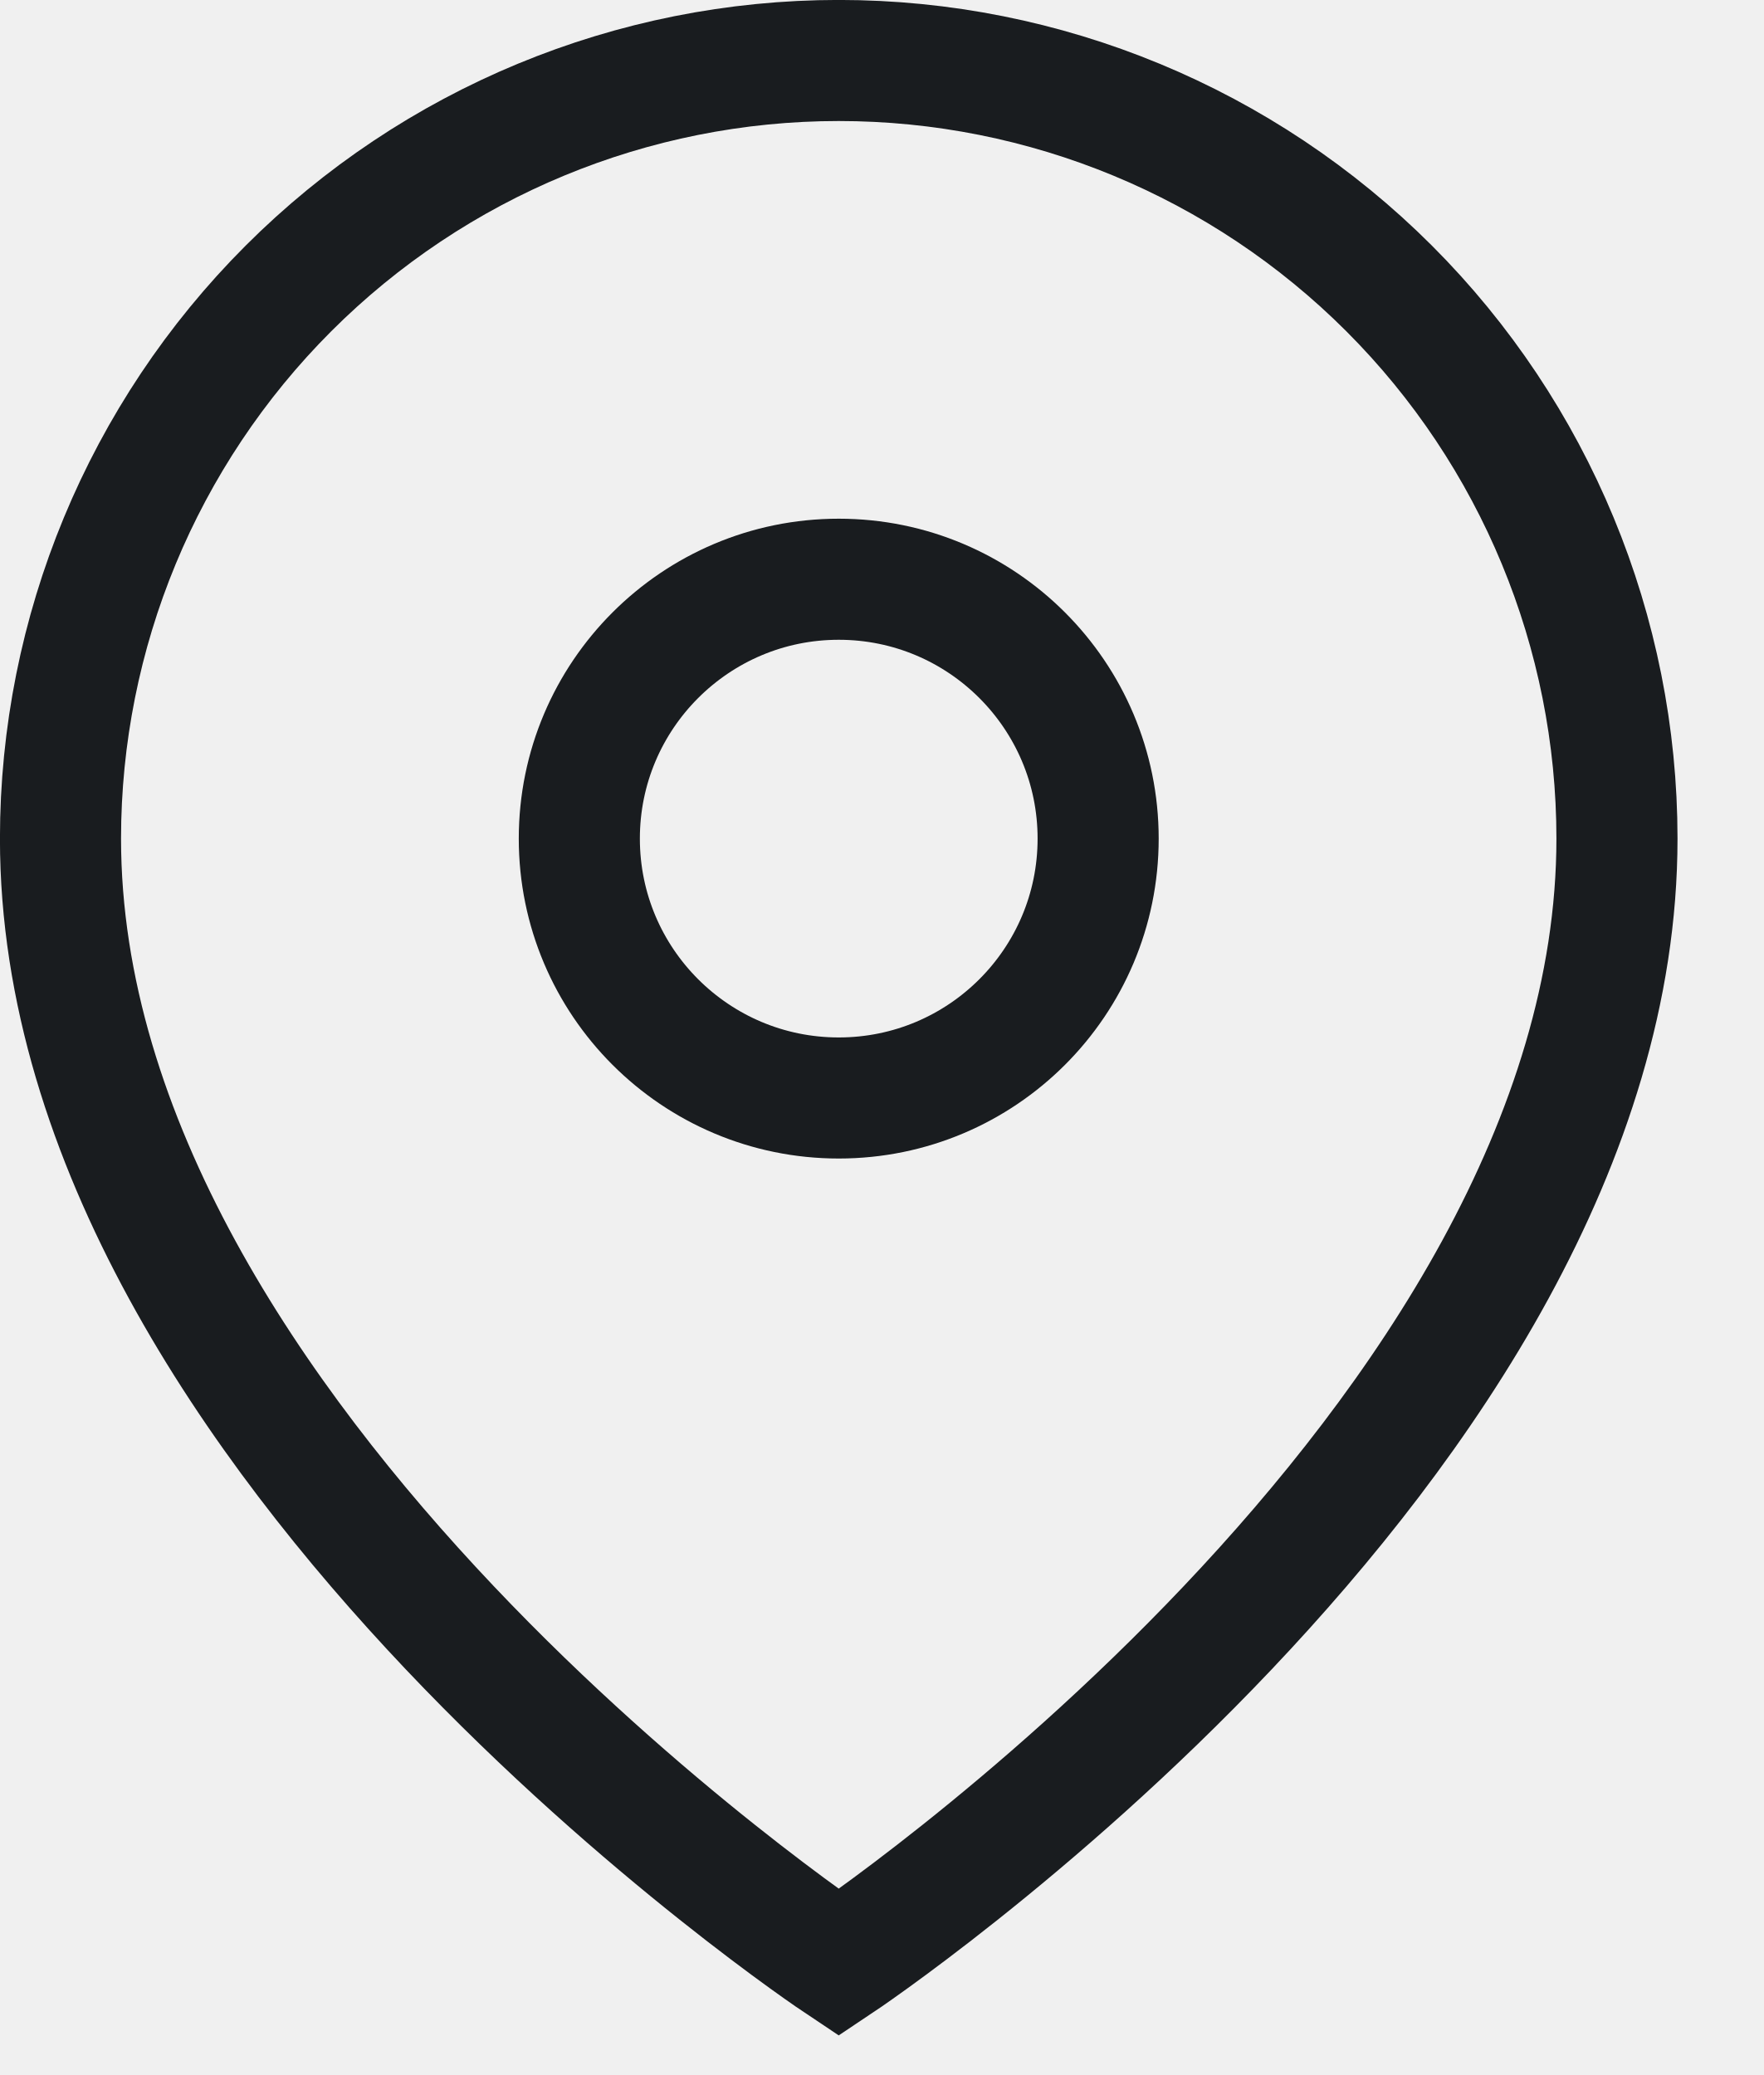
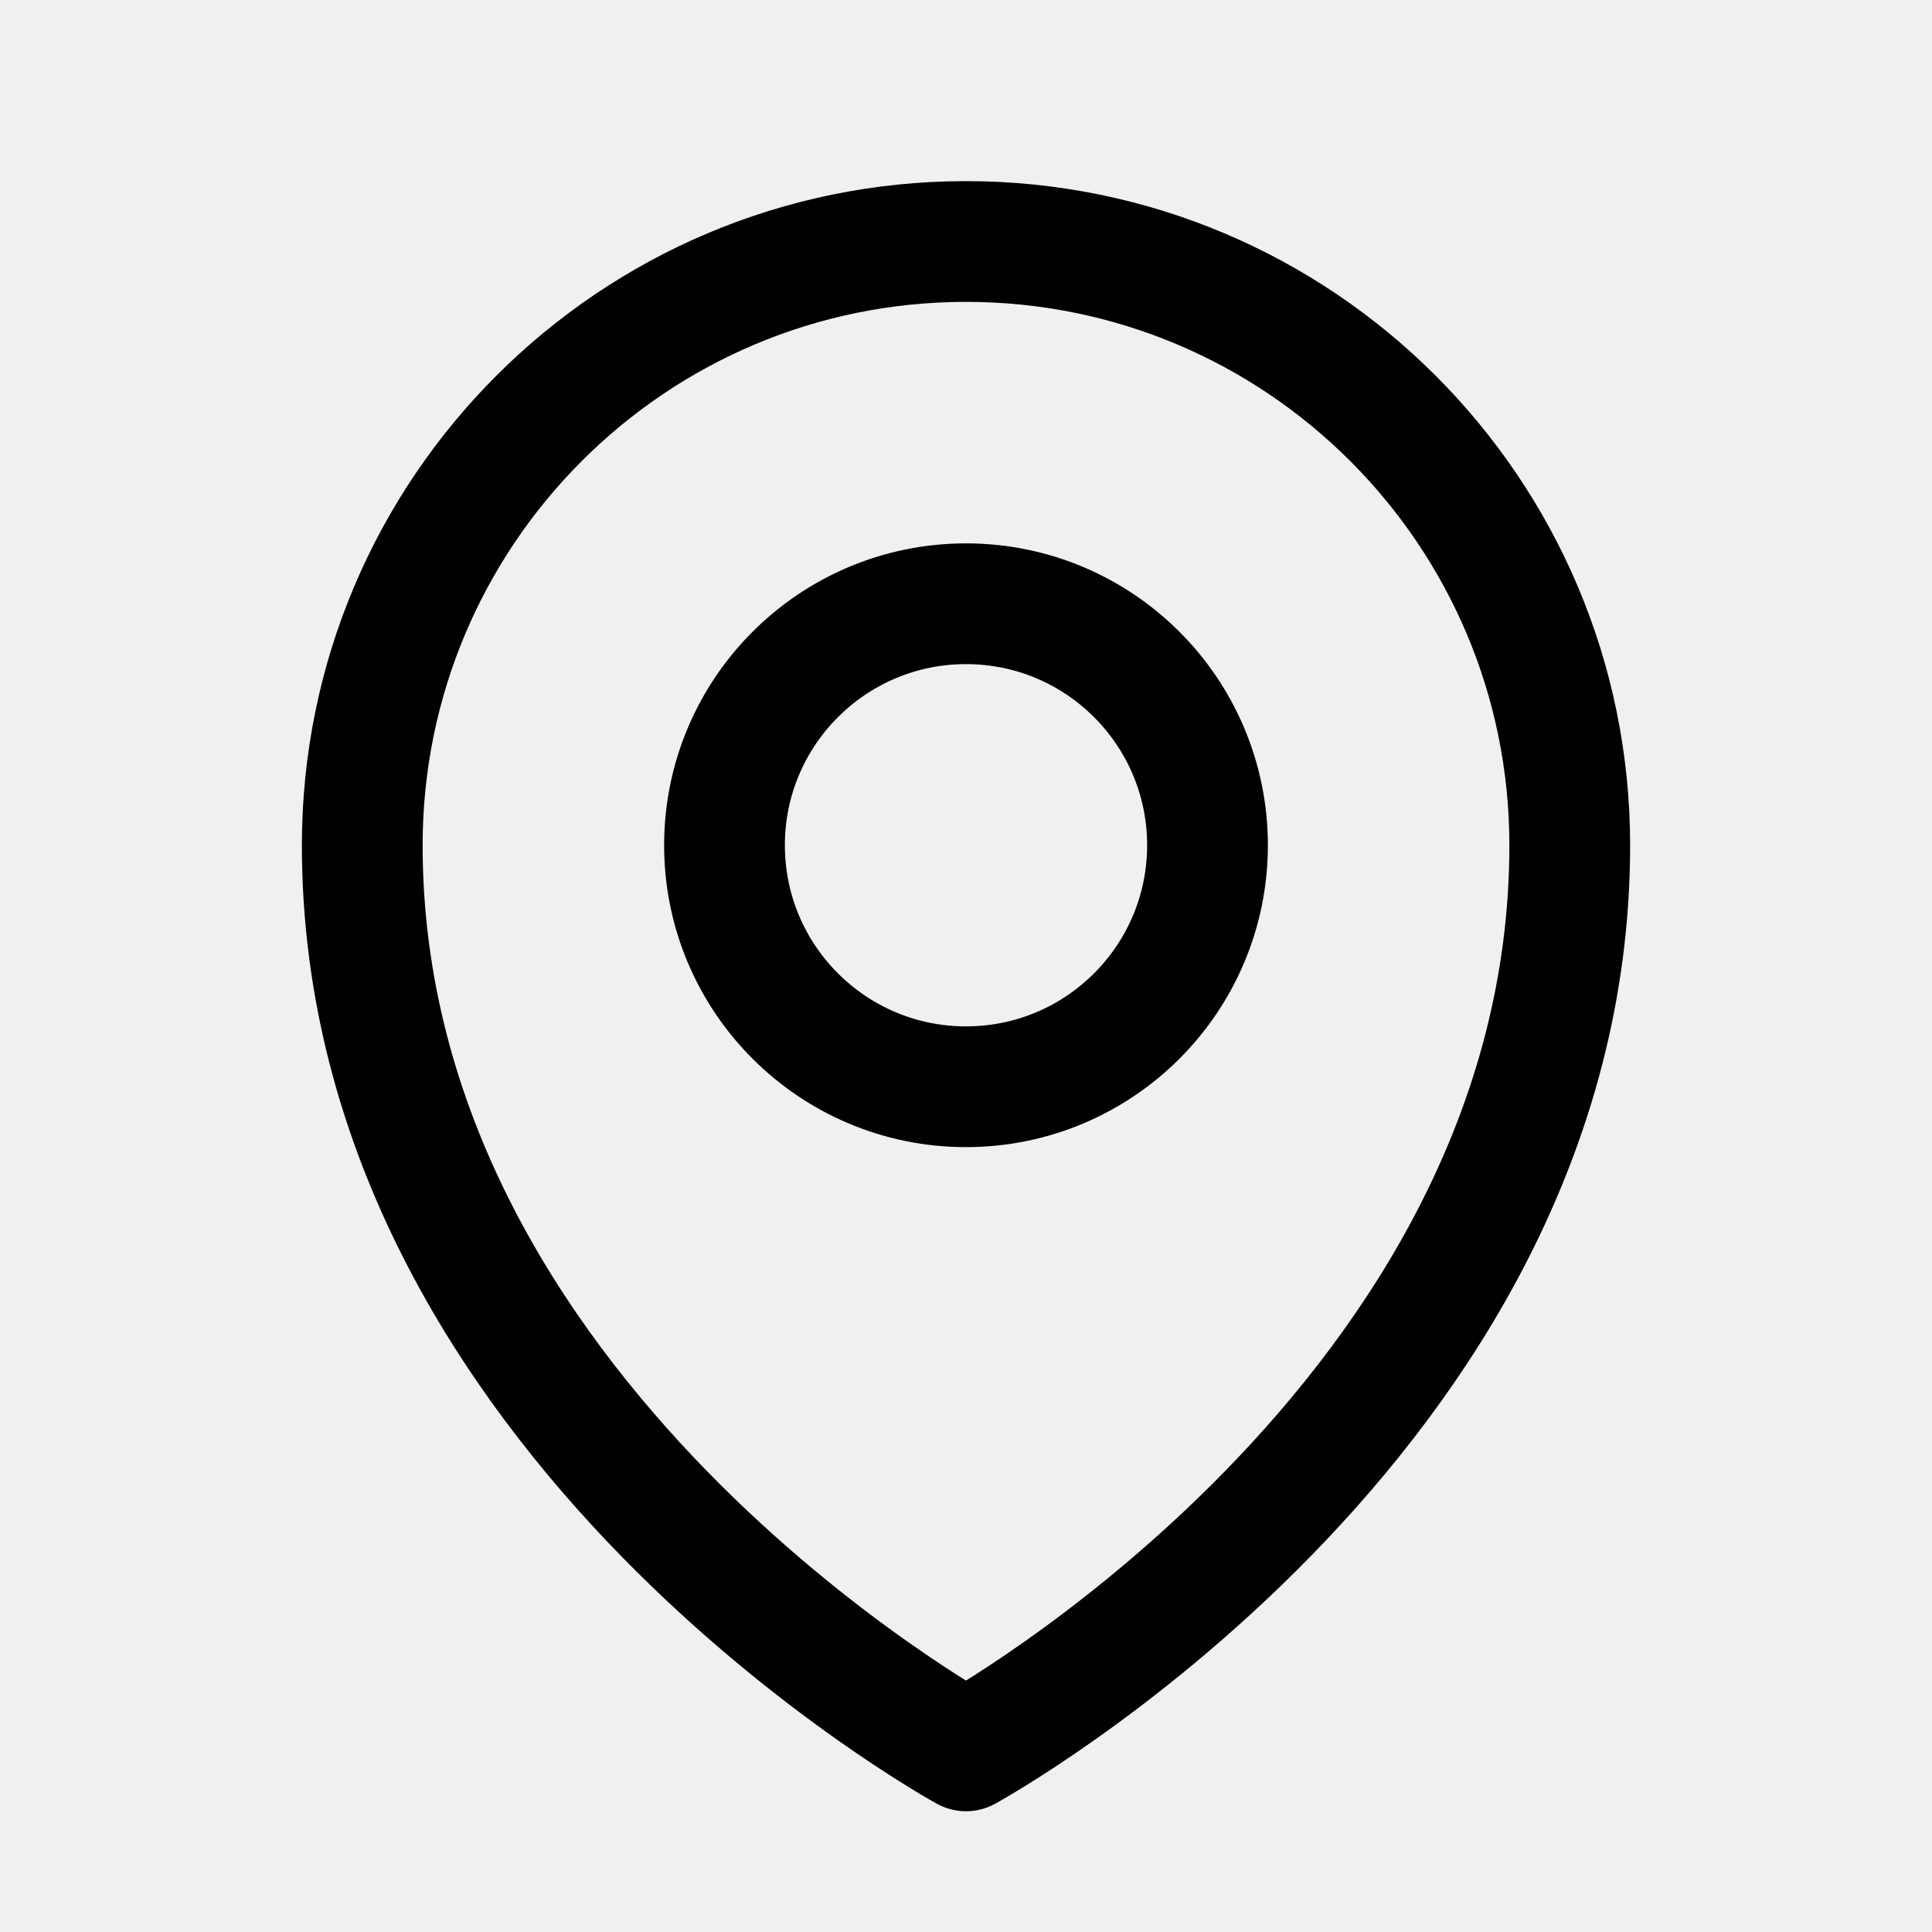
- <svg xmlns="http://www.w3.org/2000/svg" width="17" height="20" viewBox="0 0 17 20" fill="none">
-   <g clip-path="url(#clip0_212_12)">
-     <path d="M15.583 8.083C15.583 13.917 8.083 18.917 8.083 18.917C8.083 18.917 0.583 13.917 0.583 8.083C0.583 6.094 1.374 4.186 2.78 2.78C4.187 1.373 6.094 0.583 8.083 0.583C10.072 0.583 11.98 1.373 13.387 2.78C14.793 4.186 15.583 6.094 15.583 8.083Z" stroke="#191C1F" stroke-width="1.167" />
-     <path d="M8.083 10.583C9.464 10.583 10.583 9.464 10.583 8.083C10.583 6.703 9.464 5.583 8.083 5.583C6.703 5.583 5.583 6.703 5.583 8.083C5.583 9.464 6.703 10.583 8.083 10.583Z" stroke="#191C1F" stroke-width="1.167" />
-   </g>
-   <defs>
-     <clipPath id="clip0_212_12">
-       <rect width="17" height="20" fill="white" />
-     </clipPath>
-   </defs>
+ <svg xmlns="http://www.w3.org/2000/svg" fill="none" viewBox="0 0 24 24" stroke-width="1.5" stroke="currentColor" class="size-6">
+   <path stroke-linecap="round" stroke-linejoin="round" d="M15 10.5a3 3 0 1 1-6 0 3 3 0 0 1 6 0Z" />
+   <path stroke-linecap="round" stroke-linejoin="round" d="M19.5 10.5c0 7.142-7.5 11.25-7.5 11.25S4.5 17.642 4.5 10.5a7.5 7.5 0 1 1 15 0Z" />
</svg>
